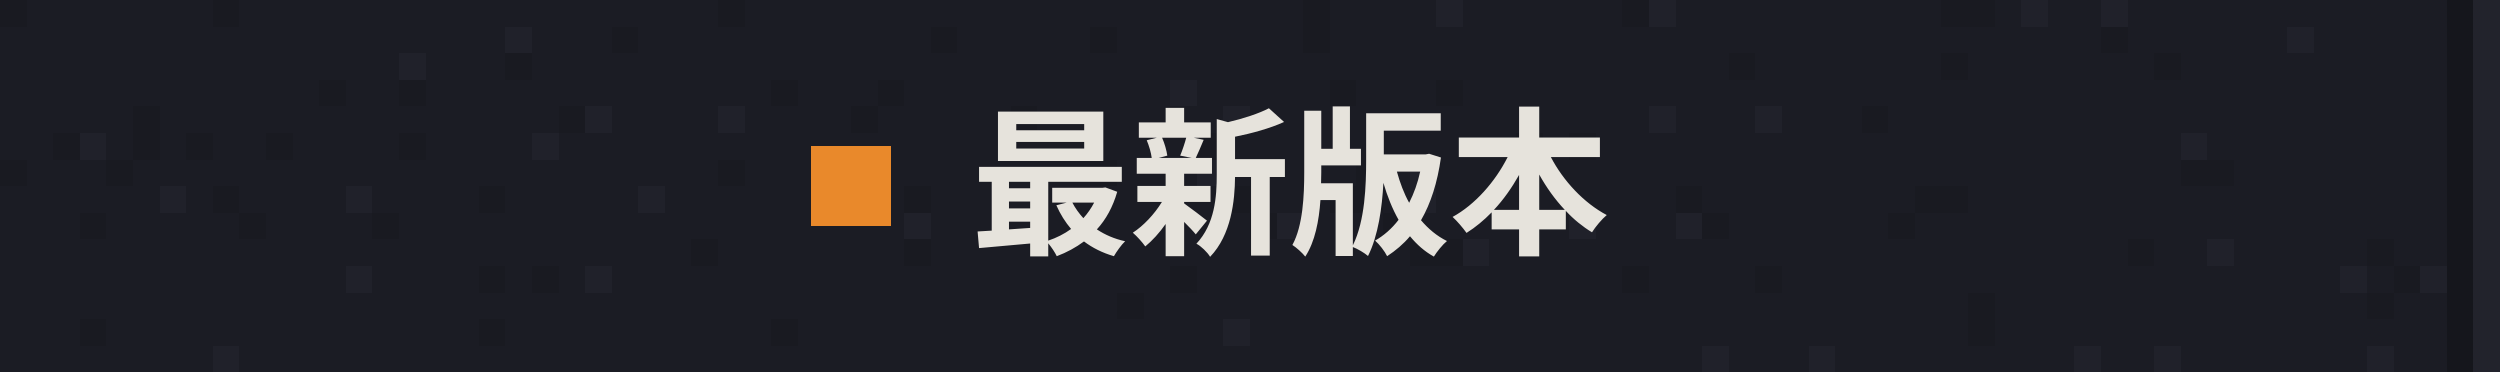
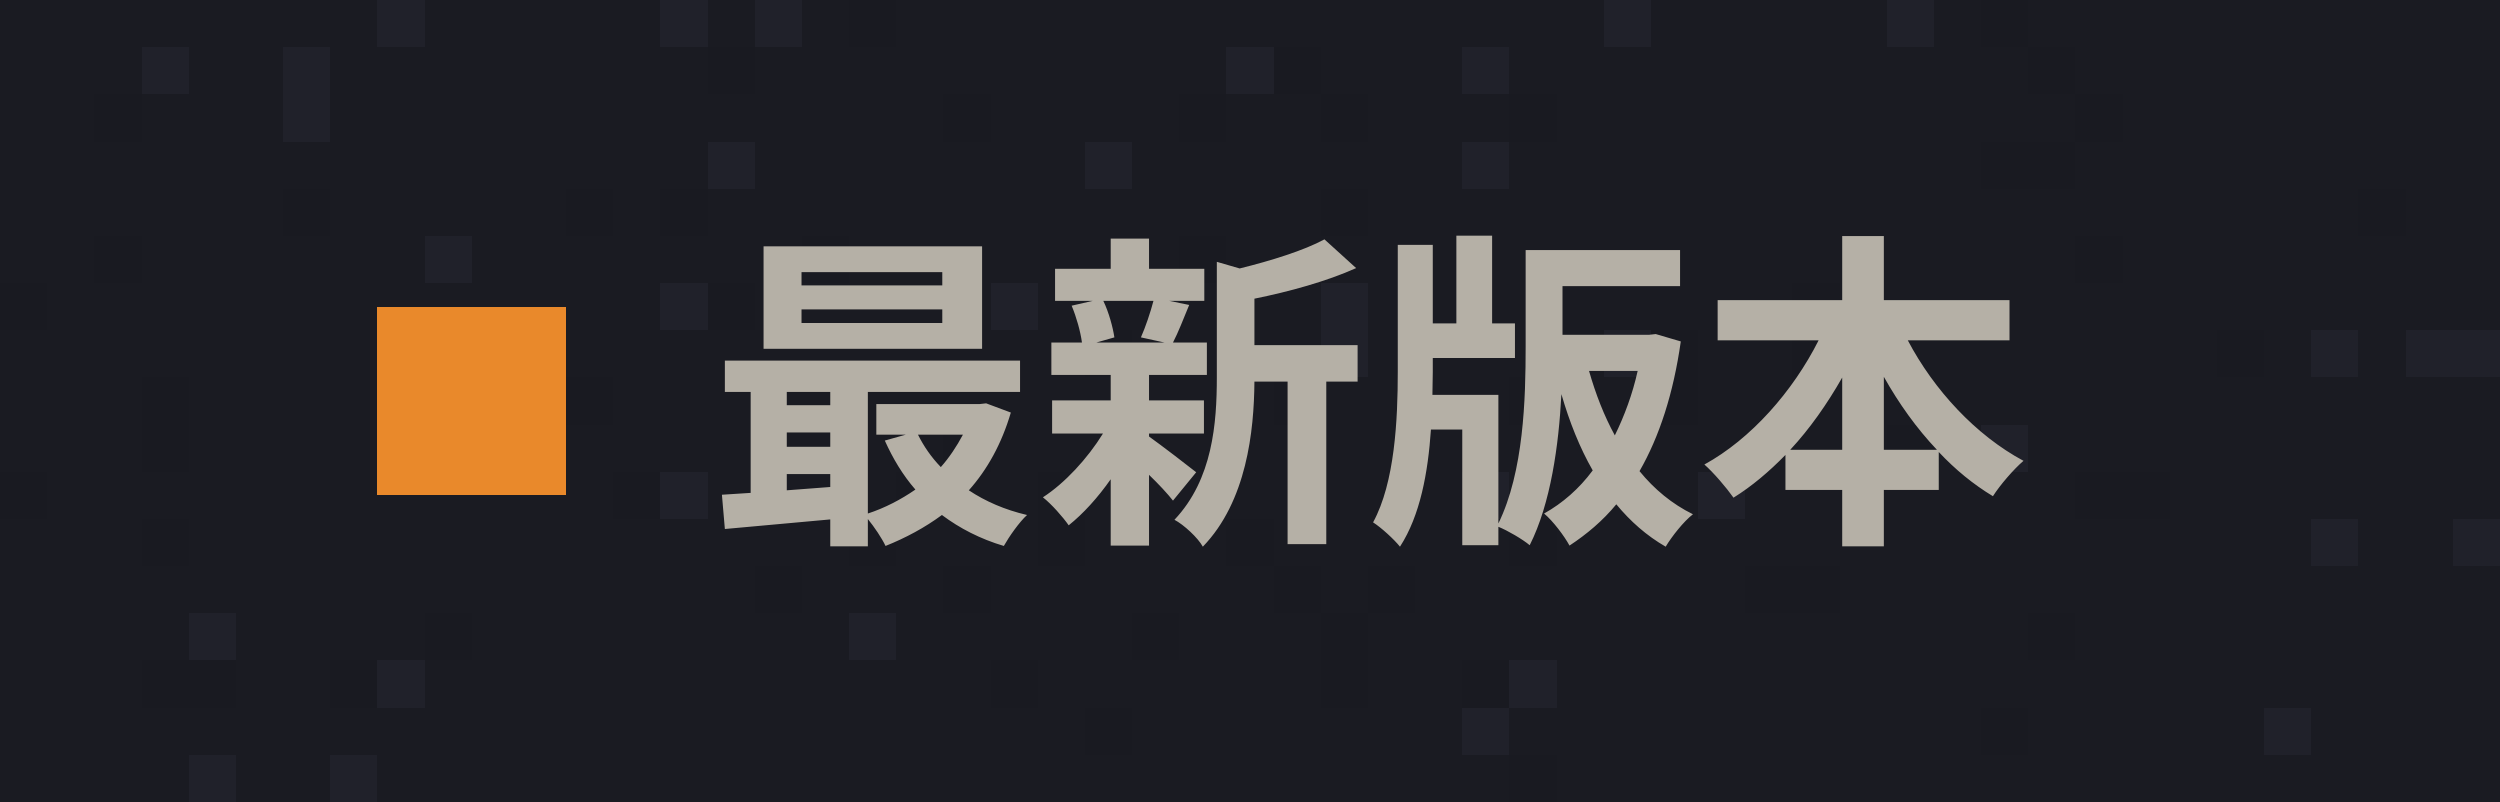
- <svg xmlns="http://www.w3.org/2000/svg" width="188" height="28" viewBox="0 0 188 28" shape-rendering="crispEdges">
-   <rect width="188" height="28" fill="#1B1C24" />
-   <rect x="0" y="0" width="2" height="2" fill="#191A21" />
-   <rect x="16" y="0" width="2" height="2" fill="#191A21" />
-   <rect x="54" y="0" width="2" height="2" fill="#191A21" />
-   <rect x="98" y="0" width="2" height="2" fill="#191A21" />
-   <rect x="108" y="0" width="2" height="2" fill="#20212A" />
-   <rect x="122" y="0" width="2" height="2" fill="#191A21" />
-   <rect x="124" y="0" width="2" height="2" fill="#20212A" />
-   <rect x="146" y="0" width="2" height="2" fill="#191A21" />
-   <rect x="148" y="0" width="2" height="2" fill="#191A21" />
-   <rect x="152" y="0" width="2" height="2" fill="#20212A" />
-   <rect x="158" y="0" width="2" height="2" fill="#20212A" />
-   <rect x="38" y="2" width="2" height="2" fill="#20212A" />
-   <rect x="46" y="2" width="2" height="2" fill="#191A21" />
-   <rect x="70" y="2" width="2" height="2" fill="#191A21" />
-   <rect x="82" y="2" width="2" height="2" fill="#191A21" />
-   <rect x="98" y="2" width="2" height="2" fill="#191A21" />
-   <rect x="158" y="2" width="2" height="2" fill="#191A21" />
-   <rect x="172" y="2" width="2" height="2" fill="#20212A" />
-   <rect x="30" y="4" width="2" height="2" fill="#20212A" />
-   <rect x="38" y="4" width="2" height="2" fill="#191A21" />
-   <rect x="130" y="4" width="2" height="2" fill="#191A21" />
-   <rect x="146" y="4" width="2" height="2" fill="#191A21" />
-   <rect x="162" y="4" width="2" height="2" fill="#191A21" />
-   <rect x="24" y="6" width="2" height="2" fill="#191A21" />
-   <rect x="30" y="6" width="2" height="2" fill="#191A21" />
-   <rect x="58" y="6" width="2" height="2" fill="#191A21" />
-   <rect x="66" y="6" width="2" height="2" fill="#191A21" />
-   <rect x="88" y="6" width="2" height="2" fill="#20212A" />
-   <rect x="100" y="6" width="2" height="2" fill="#191A21" />
-   <rect x="108" y="6" width="2" height="2" fill="#191A21" />
-   <rect x="10" y="8" width="2" height="2" fill="#191A21" />
-   <rect x="42" y="8" width="2" height="2" fill="#191A21" />
-   <rect x="44" y="8" width="2" height="2" fill="#20212A" />
-   <rect x="54" y="8" width="2" height="2" fill="#20212A" />
-   <rect x="64" y="8" width="2" height="2" fill="#191A21" />
-   <rect x="76" y="8" width="2" height="2" fill="#191A21" />
-   <rect x="92" y="8" width="2" height="2" fill="#20212A" />
-   <rect x="124" y="8" width="2" height="2" fill="#20212A" />
-   <rect x="132" y="8" width="2" height="2" fill="#20212A" />
-   <rect x="140" y="8" width="2" height="2" fill="#191A21" />
+ <svg xmlns="http://www.w3.org/2000/svg" width="106" height="34" viewBox="0 0 106 34" shape-rendering="crispEdges">
+   <rect width="106" height="34" fill="#1A1B22" />
+   <rect x="16" y="0" width="2" height="2" fill="#20212A" />
+   <rect x="28" y="0" width="2" height="2" fill="#20212A" />
+   <rect x="32" y="0" width="2" height="2" fill="#20212A" />
+   <rect x="36" y="0" width="2" height="2" fill="#191A21" />
+   <rect x="68" y="0" width="2" height="2" fill="#20212A" />
+   <rect x="80" y="0" width="2" height="2" fill="#20212A" />
+   <rect x="84" y="0" width="2" height="2" fill="#191A21" />
+   <rect x="6" y="2" width="2" height="2" fill="#20212A" />
+   <rect x="12" y="2" width="2" height="2" fill="#20212A" />
+   <rect x="30" y="2" width="2" height="2" fill="#191A21" />
+   <rect x="52" y="2" width="2" height="2" fill="#20212A" />
+   <rect x="54" y="2" width="2" height="2" fill="#191A21" />
+   <rect x="62" y="2" width="2" height="2" fill="#20212A" />
+   <rect x="86" y="2" width="2" height="2" fill="#191A21" />
+   <rect x="4" y="4" width="2" height="2" fill="#191A21" />
+   <rect x="12" y="4" width="2" height="2" fill="#20212A" />
+   <rect x="40" y="4" width="2" height="2" fill="#191A21" />
+   <rect x="50" y="4" width="2" height="2" fill="#191A21" />
+   <rect x="56" y="4" width="2" height="2" fill="#191A21" />
+   <rect x="64" y="4" width="2" height="2" fill="#191A21" />
+   <rect x="88" y="4" width="2" height="2" fill="#191A21" />
+   <rect x="30" y="6" width="2" height="2" fill="#20212A" />
+   <rect x="46" y="6" width="2" height="2" fill="#20212A" />
+   <rect x="62" y="6" width="2" height="2" fill="#20212A" />
+   <rect x="84" y="6" width="2" height="2" fill="#191A21" />
+   <rect x="86" y="6" width="2" height="2" fill="#191A21" />
+   <rect x="12" y="8" width="2" height="2" fill="#191A21" />
+   <rect x="24" y="8" width="2" height="2" fill="#191A21" />
+   <rect x="28" y="8" width="2" height="2" fill="#191A21" />
+   <rect x="56" y="8" width="2" height="2" fill="#191A21" />
+   <rect x="100" y="8" width="2" height="2" fill="#191A21" />
  <rect x="4" y="10" width="2" height="2" fill="#191A21" />
-   <rect x="6" y="10" width="2" height="2" fill="#20212A" />
-   <rect x="10" y="10" width="2" height="2" fill="#191A21" />
-   <rect x="14" y="10" width="2" height="2" fill="#191A21" />
-   <rect x="20" y="10" width="2" height="2" fill="#191A21" />
-   <rect x="30" y="10" width="2" height="2" fill="#191A21" />
-   <rect x="40" y="10" width="2" height="2" fill="#20212A" />
-   <rect x="90" y="10" width="2" height="2" fill="#191A21" />
-   <rect x="114" y="10" width="2" height="2" fill="#191A21" />
-   <rect x="118" y="10" width="2" height="2" fill="#191A21" />
-   <rect x="164" y="10" width="2" height="2" fill="#20212A" />
+   <rect x="18" y="10" width="2" height="2" fill="#20212A" />
+   <rect x="34" y="10" width="2" height="2" fill="#191A21" />
+   <rect x="50" y="10" width="2" height="2" fill="#191A21" />
+   <rect x="88" y="10" width="2" height="2" fill="#191A21" />
  <rect x="0" y="12" width="2" height="2" fill="#191A21" />
-   <rect x="8" y="12" width="2" height="2" fill="#191A21" />
-   <rect x="54" y="12" width="2" height="2" fill="#191A21" />
-   <rect x="82" y="12" width="2" height="2" fill="#191A21" />
-   <rect x="90" y="12" width="2" height="2" fill="#20212A" />
-   <rect x="102" y="12" width="2" height="2" fill="#191A21" />
-   <rect x="106" y="12" width="2" height="2" fill="#20212A" />
-   <rect x="164" y="12" width="2" height="2" fill="#191A21" />
-   <rect x="166" y="12" width="2" height="2" fill="#191A21" />
-   <rect x="12" y="14" width="2" height="2" fill="#20212A" />
-   <rect x="16" y="14" width="2" height="2" fill="#191A21" />
-   <rect x="26" y="14" width="2" height="2" fill="#20212A" />
-   <rect x="36" y="14" width="2" height="2" fill="#191A21" />
-   <rect x="48" y="14" width="2" height="2" fill="#20212A" />
-   <rect x="68" y="14" width="2" height="2" fill="#191A21" />
-   <rect x="92" y="14" width="2" height="2" fill="#191A21" />
-   <rect x="100" y="14" width="2" height="2" fill="#191A21" />
-   <rect x="102" y="14" width="2" height="2" fill="#191A21" />
-   <rect x="106" y="14" width="2" height="2" fill="#20212A" />
-   <rect x="126" y="14" width="2" height="2" fill="#191A21" />
-   <rect x="144" y="14" width="2" height="2" fill="#191A21" />
-   <rect x="146" y="14" width="2" height="2" fill="#191A21" />
-   <rect x="186" y="14" width="2" height="2" fill="#20212A" />
+   <rect x="28" y="12" width="2" height="2" fill="#20212A" />
+   <rect x="30" y="12" width="2" height="2" fill="#191A21" />
+   <rect x="42" y="12" width="2" height="2" fill="#20212A" />
+   <rect x="56" y="12" width="2" height="2" fill="#20212A" />
+   <rect x="76" y="12" width="2" height="2" fill="#191A21" />
+   <rect x="22" y="14" width="2" height="2" fill="#20212A" />
+   <rect x="46" y="14" width="2" height="2" fill="#191A21" />
+   <rect x="56" y="14" width="2" height="2" fill="#20212A" />
+   <rect x="68" y="14" width="2" height="2" fill="#20212A" />
+   <rect x="70" y="14" width="2" height="2" fill="#191A21" />
+   <rect x="76" y="14" width="2" height="2" fill="#191A21" />
+   <rect x="94" y="14" width="2" height="2" fill="#191A21" />
+   <rect x="98" y="14" width="2" height="2" fill="#20212A" />
+   <rect x="102" y="14" width="2" height="2" fill="#20212A" />
+   <rect x="104" y="14" width="2" height="2" fill="#20212A" />
  <rect x="6" y="16" width="2" height="2" fill="#191A21" />
-   <rect x="18" y="16" width="2" height="2" fill="#191A21" />
-   <rect x="28" y="16" width="2" height="2" fill="#191A21" />
-   <rect x="68" y="16" width="2" height="2" fill="#20212A" />
-   <rect x="94" y="16" width="2" height="2" fill="#191A21" />
-   <rect x="96" y="16" width="2" height="2" fill="#20212A" />
-   <rect x="104" y="16" width="2" height="2" fill="#191A21" />
-   <rect x="118" y="16" width="2" height="2" fill="#20212A" />
-   <rect x="126" y="16" width="2" height="2" fill="#20212A" />
-   <rect x="128" y="16" width="2" height="2" fill="#191A21" />
-   <rect x="142" y="16" width="2" height="2" fill="#191A21" />
-   <rect x="52" y="18" width="2" height="2" fill="#191A21" />
-   <rect x="68" y="18" width="2" height="2" fill="#191A21" />
-   <rect x="106" y="18" width="2" height="2" fill="#191A21" />
-   <rect x="108" y="18" width="2" height="2" fill="#191A21" />
-   <rect x="110" y="18" width="2" height="2" fill="#20212A" />
-   <rect x="160" y="18" width="2" height="2" fill="#191A21" />
-   <rect x="166" y="18" width="2" height="2" fill="#20212A" />
-   <rect x="178" y="18" width="2" height="2" fill="#191A21" />
-   <rect x="26" y="20" width="2" height="2" fill="#20212A" />
-   <rect x="36" y="20" width="2" height="2" fill="#191A21" />
-   <rect x="40" y="20" width="2" height="2" fill="#191A21" />
-   <rect x="44" y="20" width="2" height="2" fill="#20212A" />
+   <rect x="24" y="16" width="2" height="2" fill="#191A21" />
+   <rect x="54" y="16" width="2" height="2" fill="#191A21" />
+   <rect x="64" y="16" width="2" height="2" fill="#191A21" />
+   <rect x="70" y="16" width="2" height="2" fill="#191A21" />
+   <rect x="6" y="18" width="2" height="2" fill="#191A21" />
+   <rect x="40" y="18" width="2" height="2" fill="#191A21" />
+   <rect x="80" y="18" width="2" height="2" fill="#191A21" />
+   <rect x="84" y="18" width="2" height="2" fill="#20212A" />
+   <rect x="0" y="20" width="2" height="2" fill="#191A21" />
+   <rect x="26" y="20" width="2" height="2" fill="#191A21" />
+   <rect x="28" y="20" width="2" height="2" fill="#20212A" />
+   <rect x="38" y="20" width="2" height="2" fill="#191A21" />
+   <rect x="44" y="20" width="2" height="2" fill="#191A21" />
+   <rect x="62" y="20" width="2" height="2" fill="#20212A" />
+   <rect x="72" y="20" width="2" height="2" fill="#20212A" />
  <rect x="88" y="20" width="2" height="2" fill="#191A21" />
-   <rect x="122" y="20" width="2" height="2" fill="#191A21" />
-   <rect x="132" y="20" width="2" height="2" fill="#191A21" />
-   <rect x="176" y="20" width="2" height="2" fill="#20212A" />
-   <rect x="180" y="20" width="2" height="2" fill="#191A21" />
-   <rect x="182" y="20" width="2" height="2" fill="#20212A" />
-   <rect x="84" y="22" width="2" height="2" fill="#191A21" />
-   <rect x="148" y="22" width="2" height="2" fill="#191A21" />
-   <rect x="178" y="22" width="2" height="2" fill="#191A21" />
-   <rect x="186" y="22" width="2" height="2" fill="#20212A" />
-   <rect x="6" y="24" width="2" height="2" fill="#191A21" />
-   <rect x="36" y="24" width="2" height="2" fill="#191A21" />
+   <rect x="90" y="20" width="2" height="2" fill="#191A21" />
+   <rect x="6" y="22" width="2" height="2" fill="#191A21" />
+   <rect x="36" y="22" width="2" height="2" fill="#191A21" />
+   <rect x="44" y="22" width="2" height="2" fill="#191A21" />
+   <rect x="52" y="22" width="2" height="2" fill="#191A21" />
+   <rect x="64" y="22" width="2" height="2" fill="#191A21" />
+   <rect x="98" y="22" width="2" height="2" fill="#20212A" />
+   <rect x="104" y="22" width="2" height="2" fill="#20212A" />
+   <rect x="32" y="24" width="2" height="2" fill="#191A21" />
+   <rect x="40" y="24" width="2" height="2" fill="#191A21" />
+   <rect x="54" y="24" width="2" height="2" fill="#191A21" />
  <rect x="58" y="24" width="2" height="2" fill="#191A21" />
-   <rect x="92" y="24" width="2" height="2" fill="#20212A" />
-   <rect x="148" y="24" width="2" height="2" fill="#191A21" />
-   <rect x="16" y="26" width="2" height="2" fill="#20212A" />
-   <rect x="128" y="26" width="2" height="2" fill="#20212A" />
-   <rect x="136" y="26" width="2" height="2" fill="#20212A" />
-   <rect x="156" y="26" width="2" height="2" fill="#20212A" />
-   <rect x="162" y="26" width="2" height="2" fill="#20212A" />
-   <rect x="178" y="26" width="2" height="2" fill="#20212A" />
-   <rect x="184" width="2" height="28" fill="#15161C" />
-   <rect x="186" width="2" height="28" fill="#22232C" />
-   <rect x="61" y="11" width="6" height="6" fill="#E9892B" />
-   <text x="73" y="18.2" font-family="-apple-system, 'Segoe UI', 'Helvetica Neue', Helvetica, Arial, 'PingFang TC', 'Microsoft JhengHei', 'Noto Sans TC', sans-serif" font-size="12" font-weight="600" fill="#E6E3DC">最新版本</text>
+   <rect x="74" y="24" width="2" height="2" fill="#191A21" />
+   <rect x="76" y="24" width="2" height="2" fill="#191A21" />
+   <rect x="8" y="26" width="2" height="2" fill="#20212A" />
+   <rect x="18" y="26" width="2" height="2" fill="#191A21" />
+   <rect x="36" y="26" width="2" height="2" fill="#20212A" />
+   <rect x="48" y="26" width="2" height="2" fill="#191A21" />
+   <rect x="56" y="26" width="2" height="2" fill="#191A21" />
+   <rect x="86" y="26" width="2" height="2" fill="#191A21" />
+   <rect x="6" y="28" width="2" height="2" fill="#191A21" />
+   <rect x="8" y="28" width="2" height="2" fill="#191A21" />
+   <rect x="14" y="28" width="2" height="2" fill="#191A21" />
+   <rect x="16" y="28" width="2" height="2" fill="#20212A" />
+   <rect x="42" y="28" width="2" height="2" fill="#191A21" />
+   <rect x="56" y="28" width="2" height="2" fill="#191A21" />
+   <rect x="62" y="28" width="2" height="2" fill="#191A21" />
+   <rect x="64" y="28" width="2" height="2" fill="#20212A" />
+   <rect x="46" y="30" width="2" height="2" fill="#191A21" />
+   <rect x="62" y="30" width="2" height="2" fill="#20212A" />
+   <rect x="84" y="30" width="2" height="2" fill="#191A21" />
+   <rect x="96" y="30" width="2" height="2" fill="#20212A" />
+   <rect x="8" y="32" width="2" height="2" fill="#20212A" />
+   <rect x="14" y="32" width="2" height="2" fill="#20212A" />
+   <rect x="64" y="32" width="2" height="2" fill="#191A21" />
+   <rect x="16" y="13" width="8" height="8" fill="#E9892B" />
+   <text x="30" y="21.9" font-family="-apple-system, 'Segoe UI', 'Helvetica Neue', Helvetica, Arial, 'PingFang TC', 'Microsoft JhengHei', 'Noto Sans TC', sans-serif" font-size="14" font-weight="600" fill="#B5B0A6">最新版本</text>
</svg>
